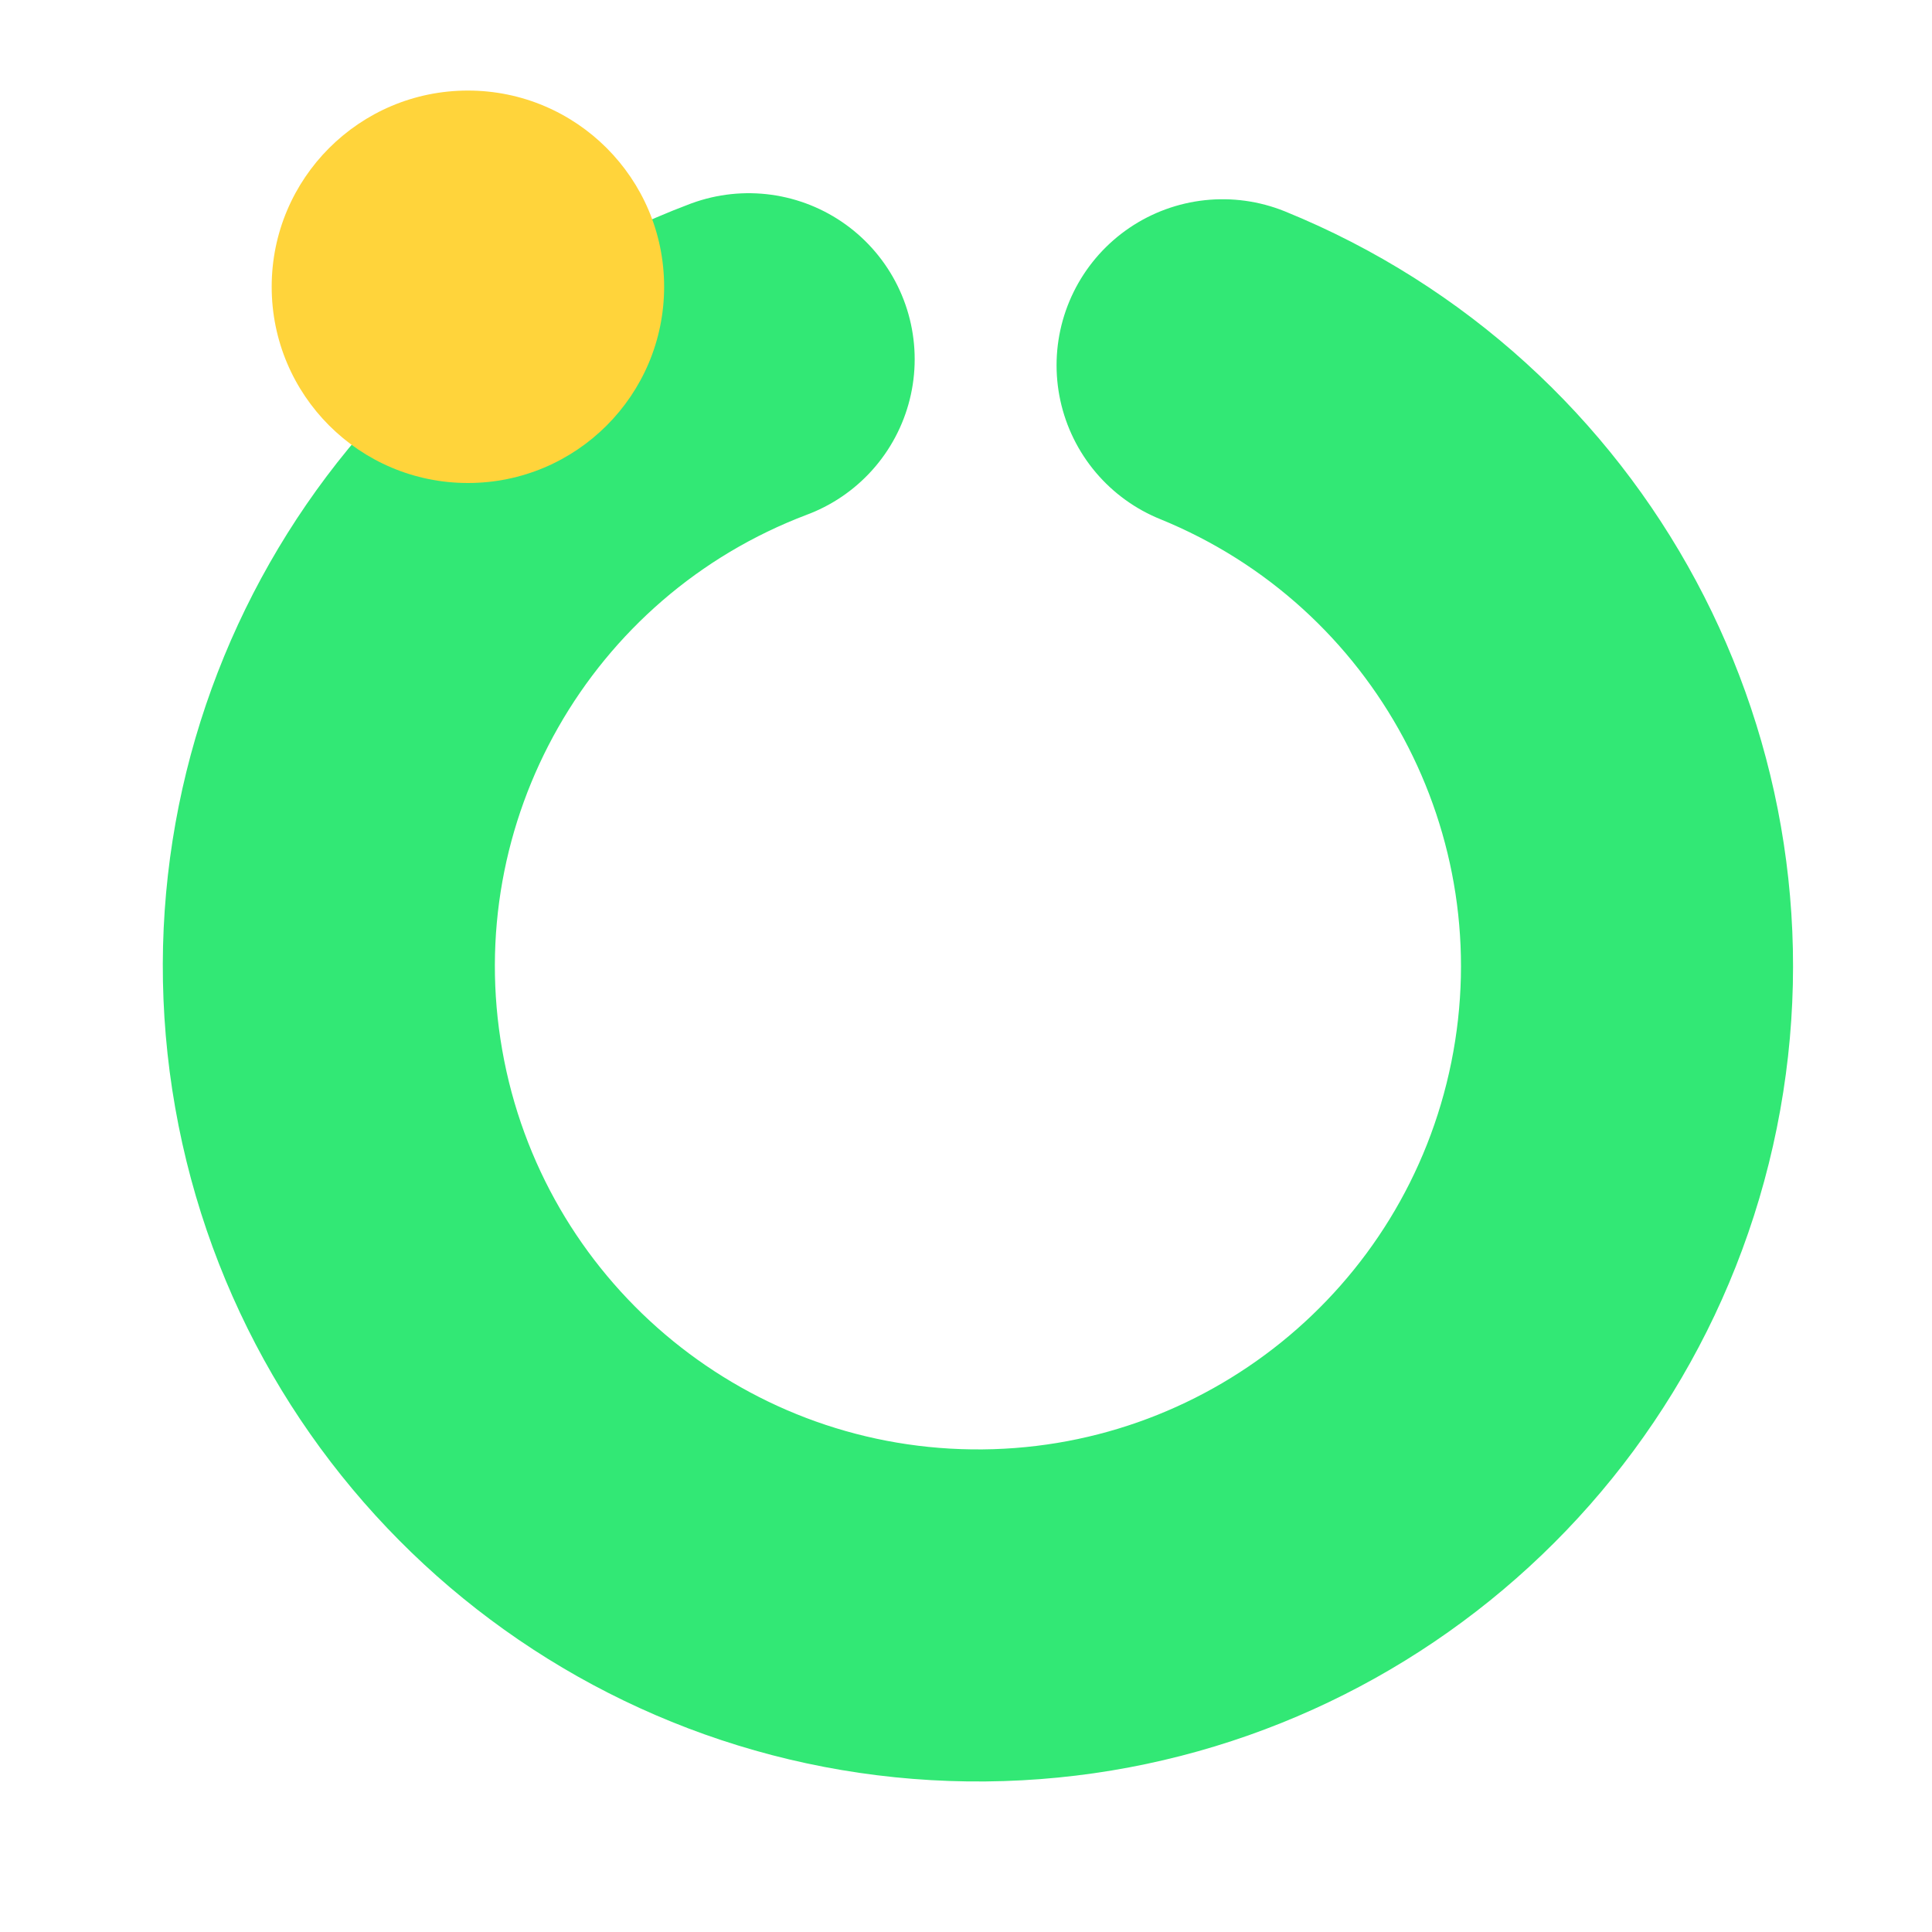
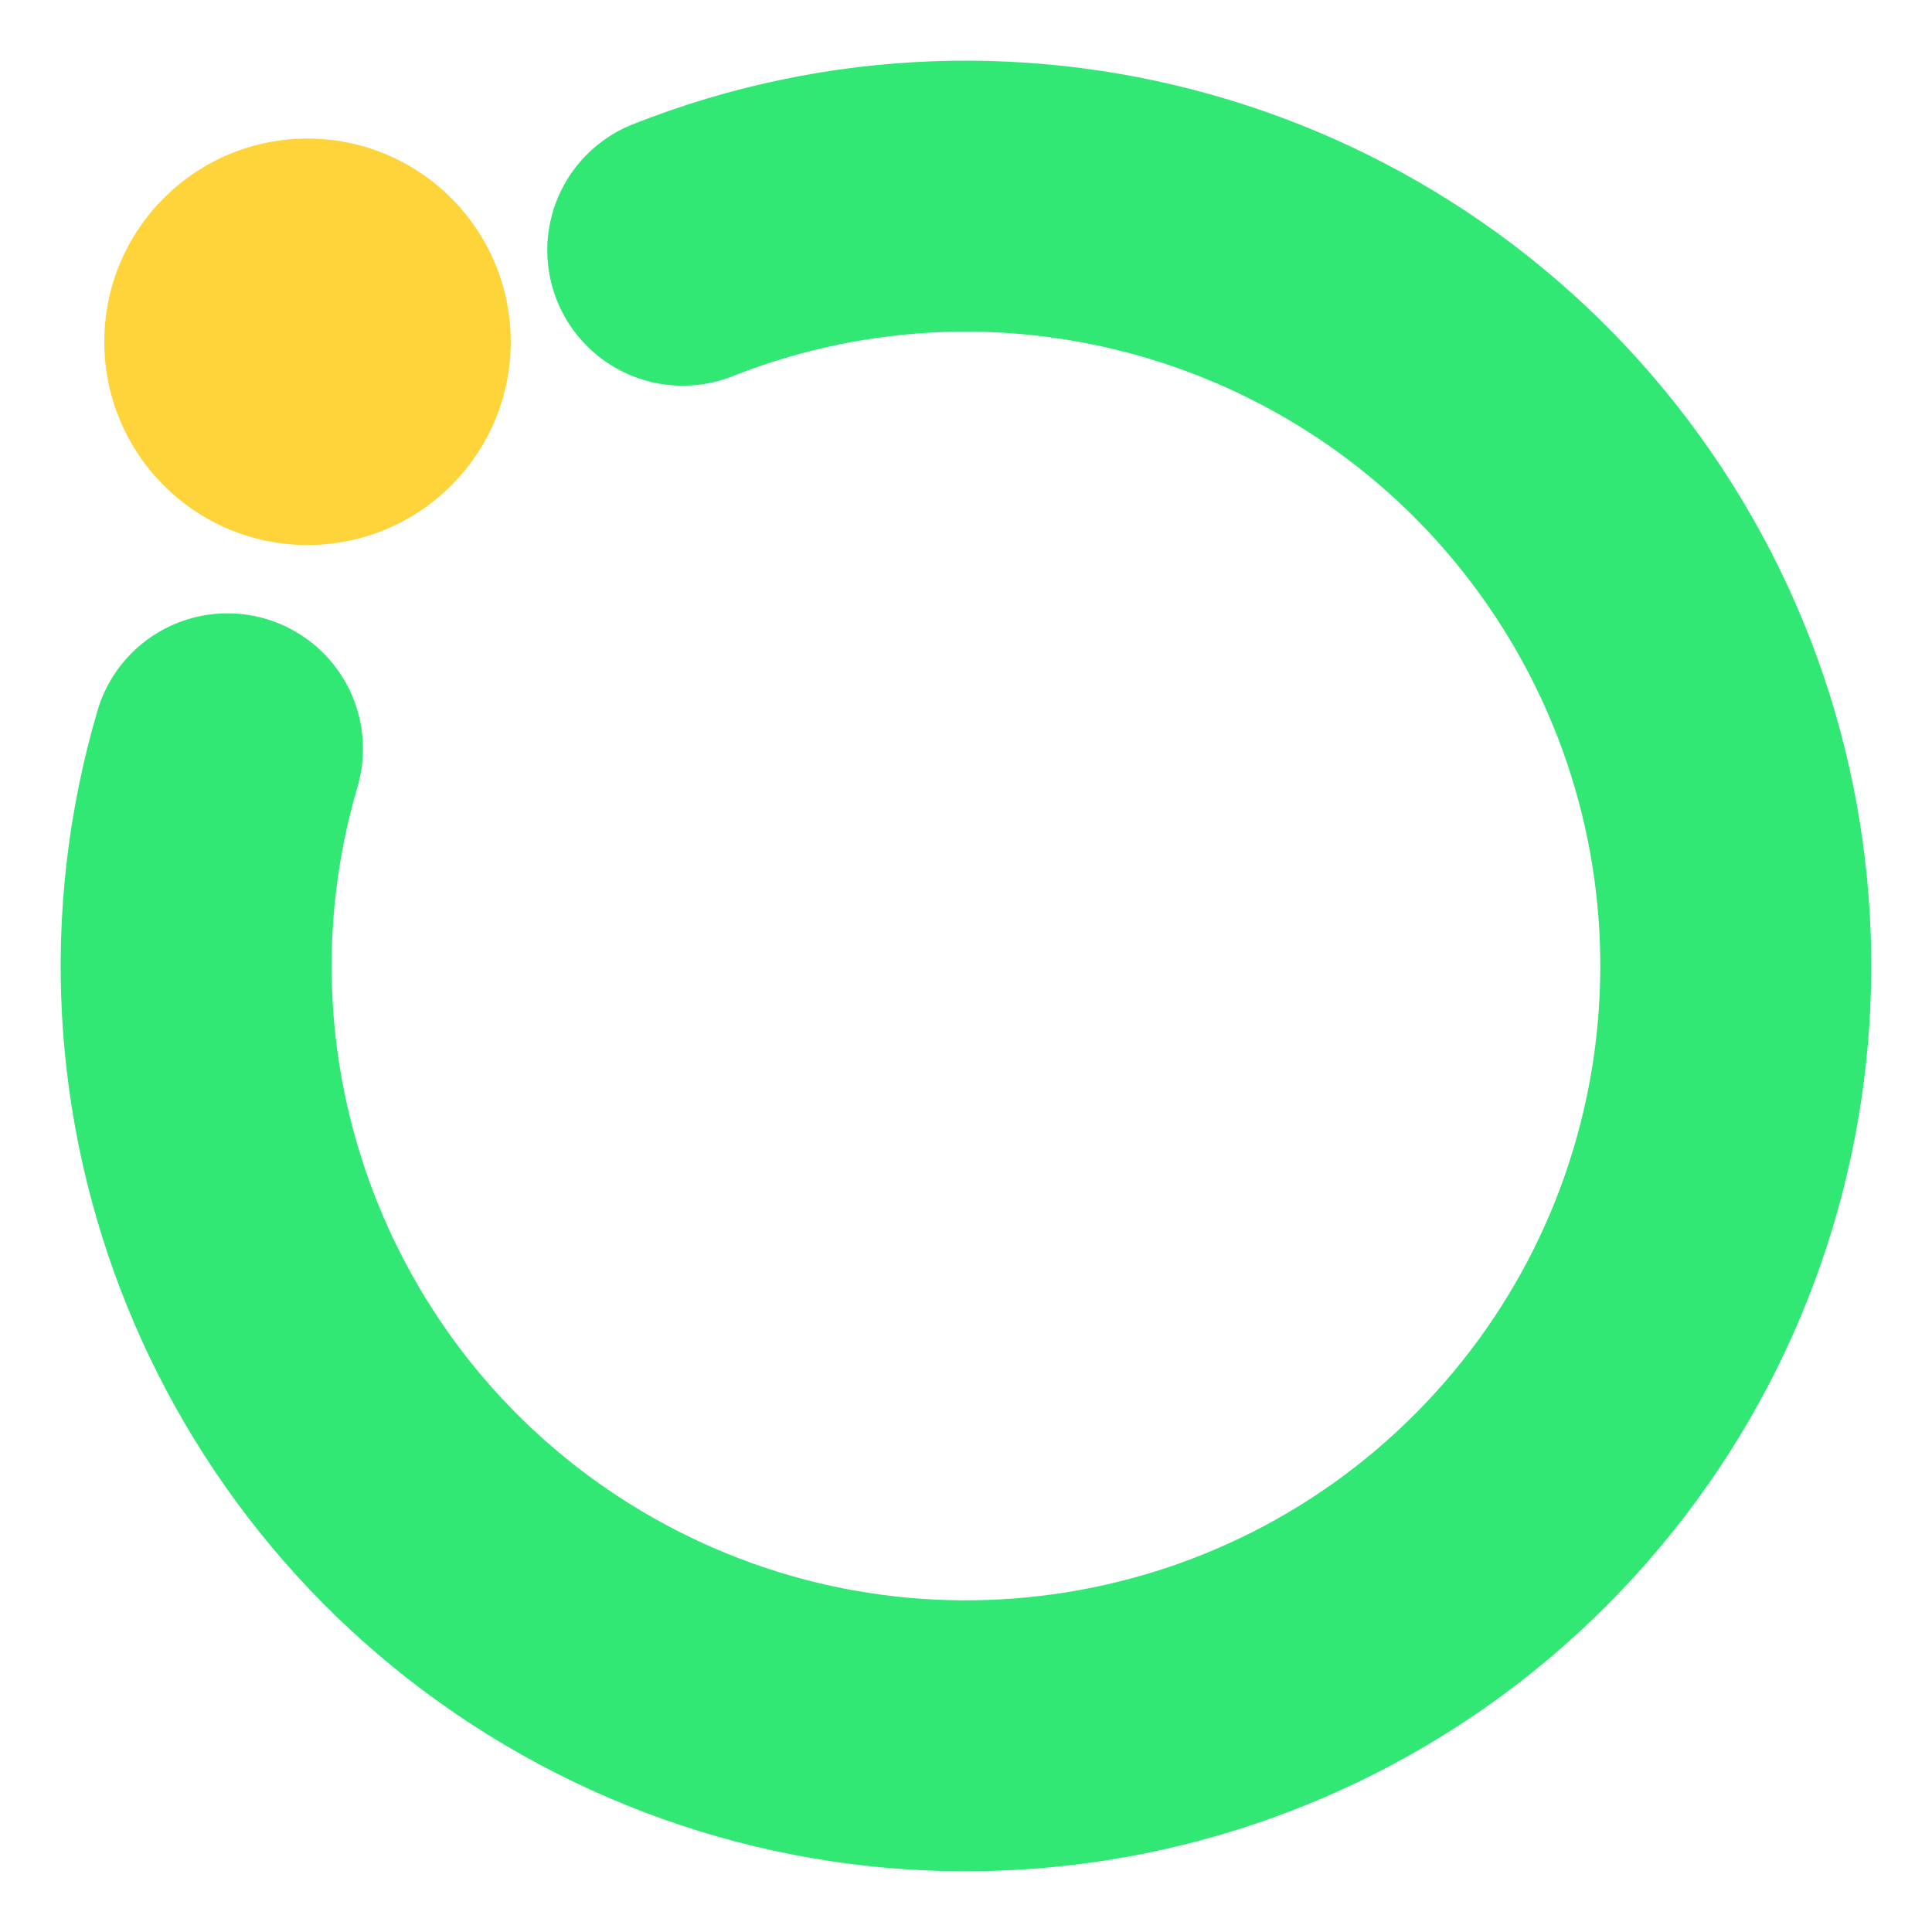
<svg xmlns="http://www.w3.org/2000/svg" viewBox="0 0 64 64" fill="none">
-   <path d="M 24.8 11.9 A 21.5 21.5 0 1 0 40.5 12.1" stroke="#32E875" stroke-width="11" stroke-linecap="round" />
-   <circle cx="15.5" cy="9.5" r="6.5" fill="#FFD43B" />
+   <path d="M 22.617 8.289 A 25.5 25.5 0 1 1 7.536 24.805" stroke="#32E875" stroke-width="8.976" stroke-linecap="round" />
+   <circle cx="10.187" cy="11.322" r="6.732" fill="#FFD43B" />
</svg>
